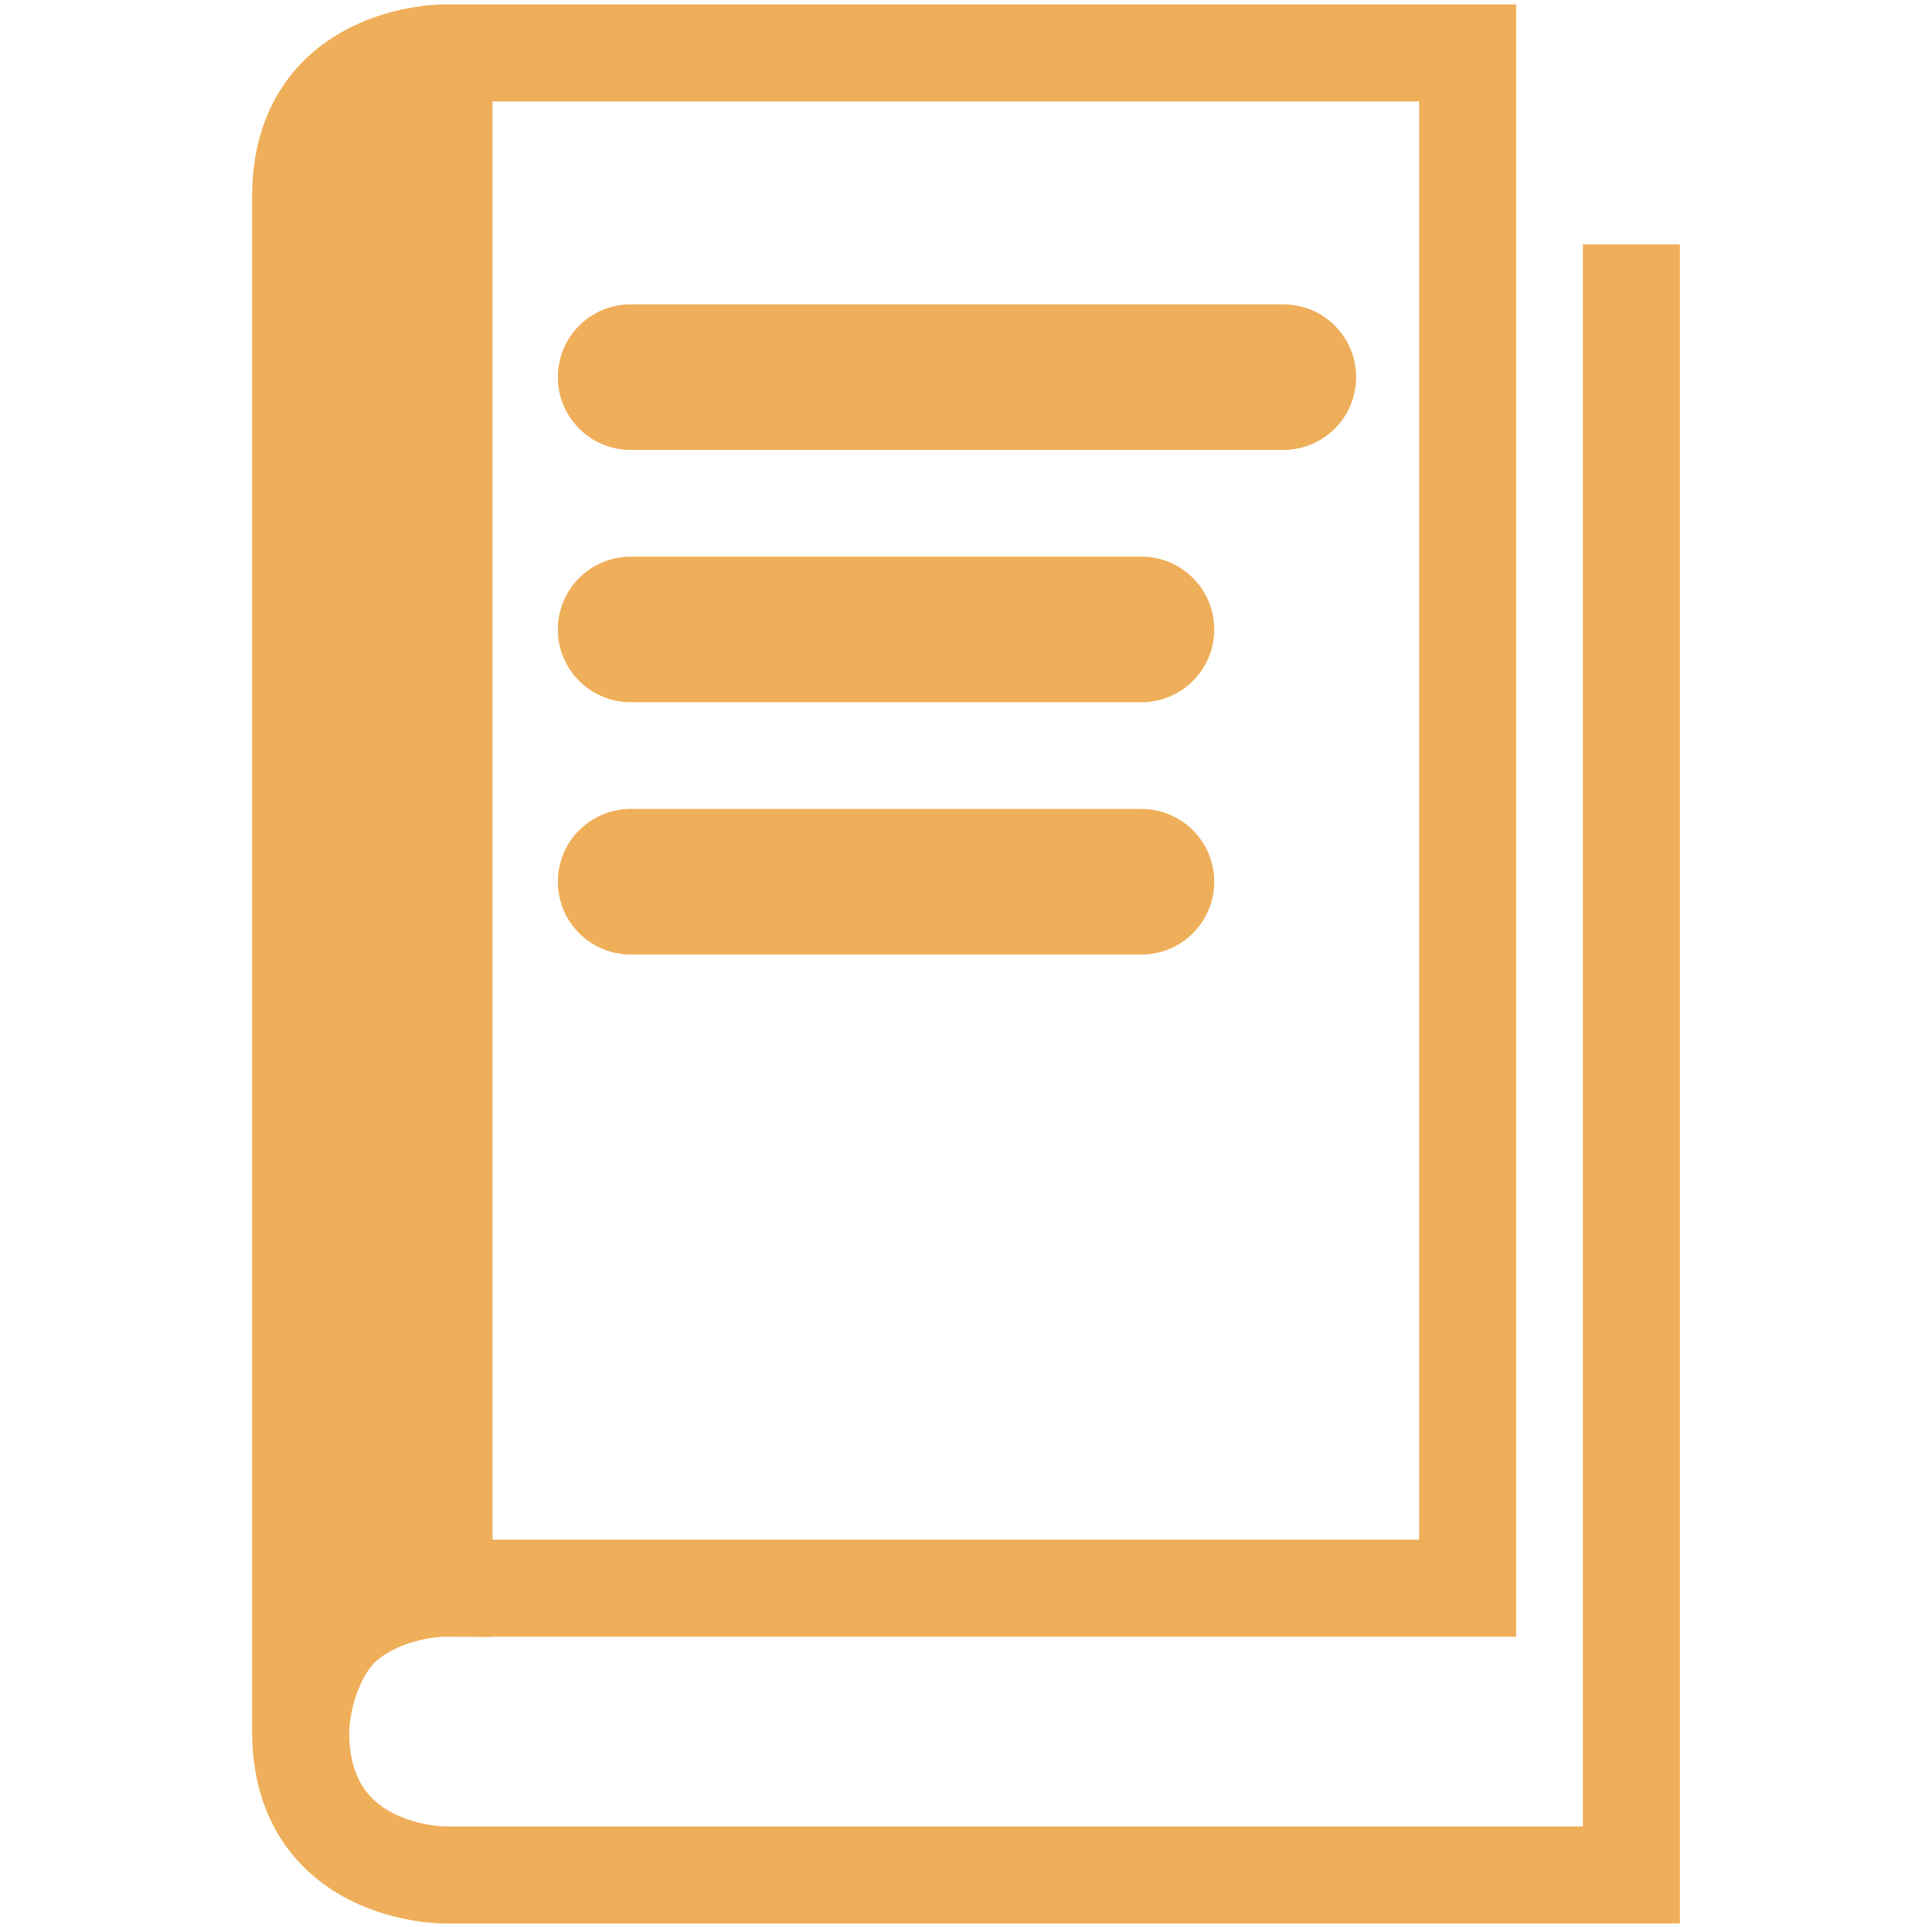
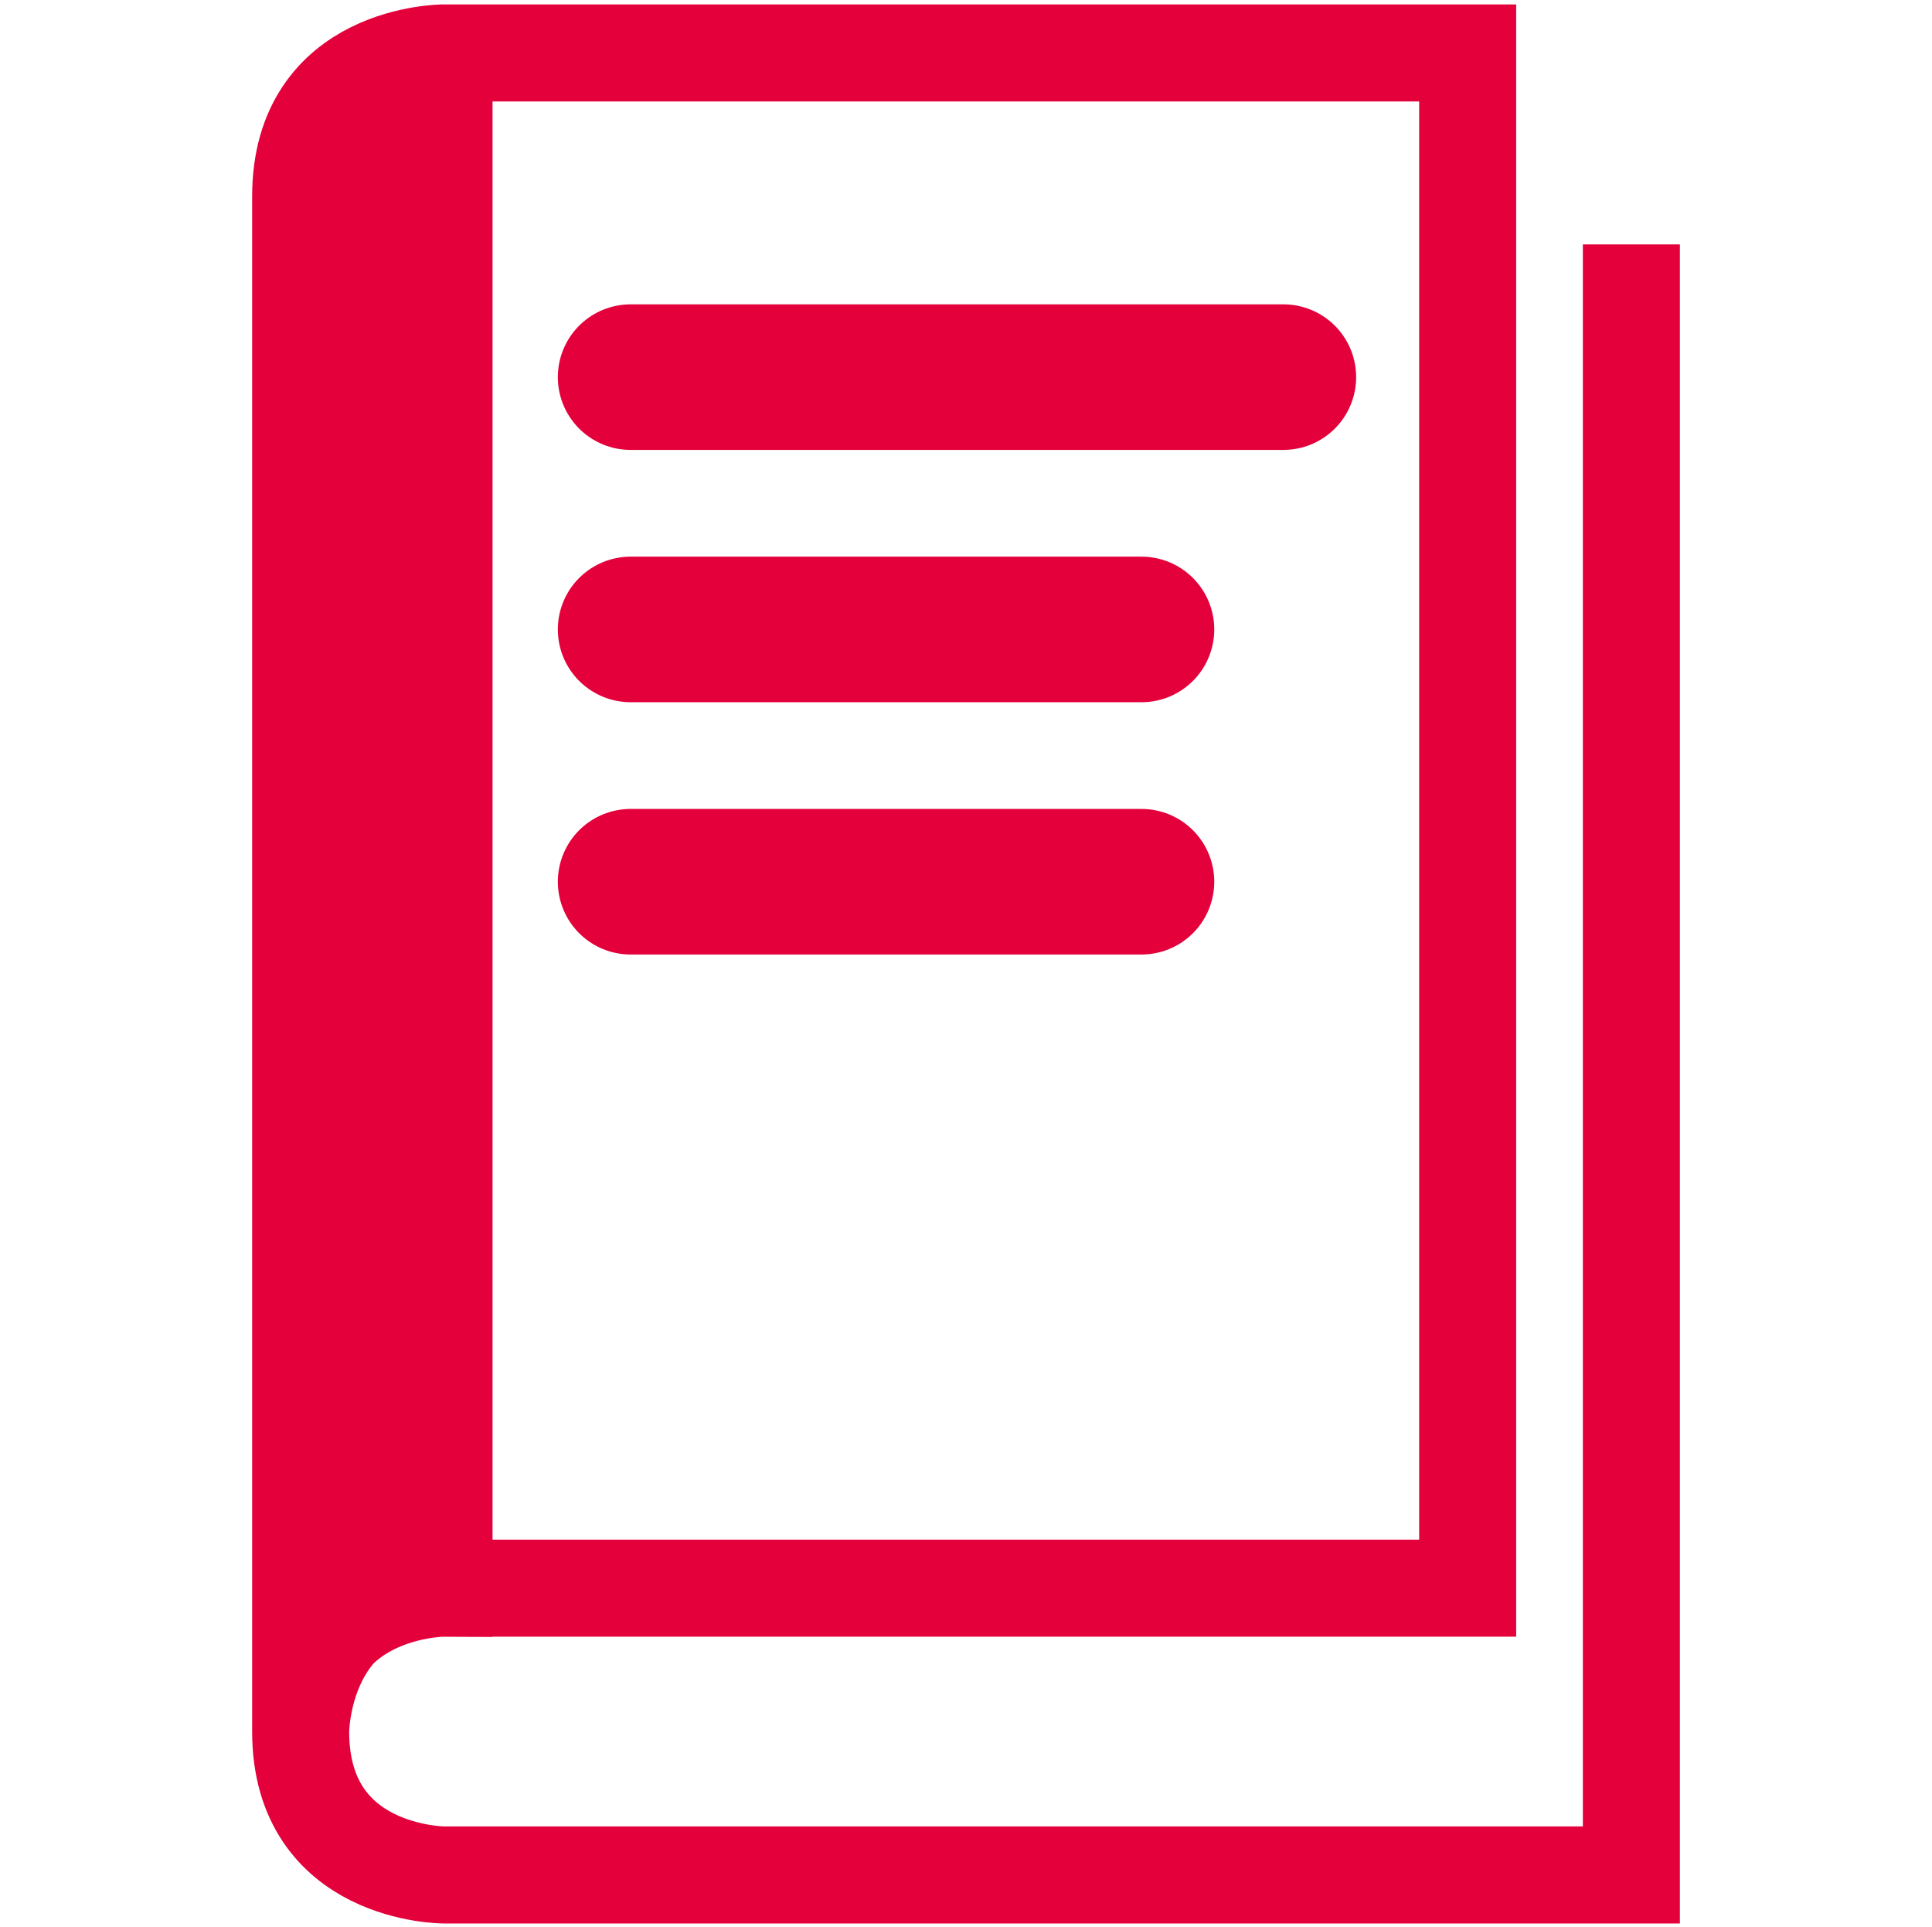
<svg xmlns="http://www.w3.org/2000/svg" width="105.38mm" height="105.07mm" viewBox="0 0 105.38 105.07" version="1.1" id="svg2096">
  <defs id="defs2090">
    <clipPath clipPathUnits="userSpaceOnUse" id="clipPath888">
      <path style="fill:none;stroke:#59ab7c;stroke-width:5.012;stroke-linecap:butt;stroke-linejoin:miter;stroke-miterlimit:4;stroke-dasharray:none;stroke-opacity:1" d="M 17.318,2.643 V 102.353 H 92.115 V 22.516 L 72.221,2.643 Z" id="path890" />
    </clipPath>
  </defs>
-   <path style="fill:none;stroke:#efae59;stroke-width:5.292;stroke-linecap:butt;stroke-linejoin:miter;stroke-miterlimit:4;stroke-dasharray:none;stroke-opacity:1" d="M 88.982,13.328 V 102.247 H 24.219 c 0,0 -7.82,0.008 -7.82,-7.82 0,-7.835 7.82,-7.82 7.82,-7.82 H 80.053 V 2.887 H 24.219 c 0,0 -7.82,-0.021 -7.82,7.82 v 83.72 c 0,0 0,-7.863 7.82,-7.82 v -83.943 0.32 0" id="path930" />
-   <path style="fill:none;stroke:#efae59;stroke-width:7.938;stroke-linecap:round;stroke-linejoin:miter;stroke-miterlimit:4;stroke-dasharray:none;stroke-opacity:1" d="M 34.396,20.566 H 70.001" id="path932" />
-   <path style="fill:none;stroke:#efae59;stroke-width:7.938;stroke-linecap:round;stroke-linejoin:miter;stroke-miterlimit:4;stroke-dasharray:none;stroke-opacity:1" d="M 34.396,34.325 H 62.262" id="path934" />
-   <path style="fill:none;stroke:#efae59;stroke-width:7.938;stroke-linecap:round;stroke-linejoin:miter;stroke-miterlimit:4;stroke-dasharray:none;stroke-opacity:1" d="M 34.396,48.083 H 62.262" id="path936" />
-   <path style="fill:#efae59;fill-opacity:1;stroke:none;stroke-width:0.265px;stroke-linecap:butt;stroke-linejoin:miter;stroke-opacity:1" d="m 24.219,2.436 -7.82,5.388 V 87.254 l 7.82,-3.822 V 2.757" id="path938" />
+   <path style="fill:none;stroke:#e4003a;stroke-width:5.292;stroke-linecap:butt;stroke-linejoin:miter;stroke-miterlimit:4;stroke-dasharray:none;stroke-opacity:1" d="M 88.982,13.328 V 102.247 H 24.219 c 0,0 -7.82,0.008 -7.82,-7.82 0,-7.835 7.82,-7.82 7.82,-7.82 H 80.053 V 2.887 H 24.219 c 0,0 -7.82,-0.021 -7.82,7.82 v 83.72 c 0,0 0,-7.863 7.82,-7.82 v -83.943 0.32 0" id="path930" />
+   <path style="fill:none;stroke:#e4003a;stroke-width:7.938;stroke-linecap:round;stroke-linejoin:miter;stroke-miterlimit:4;stroke-dasharray:none;stroke-opacity:1" d="M 34.396,20.566 H 70.001" id="path932" />
+   <path style="fill:none;stroke:#e4003a;stroke-width:7.938;stroke-linecap:round;stroke-linejoin:miter;stroke-miterlimit:4;stroke-dasharray:none;stroke-opacity:1" d="M 34.396,34.325 H 62.262" id="path934" />
+   <path style="fill:none;stroke:#e4003a;stroke-width:7.938;stroke-linecap:round;stroke-linejoin:miter;stroke-miterlimit:4;stroke-dasharray:none;stroke-opacity:1" d="M 34.396,48.083 H 62.262" id="path936" />
+   <path style="fill:#e4003a;fill-opacity:1;stroke:#e4003a;stroke-width:0.265px;stroke-linecap:butt;stroke-linejoin:miter;stroke-opacity:1" d="m 24.219,2.436 -7.82,5.388 V 87.254 l 7.82,-3.822 V 2.757" id="path938" />
</svg>
